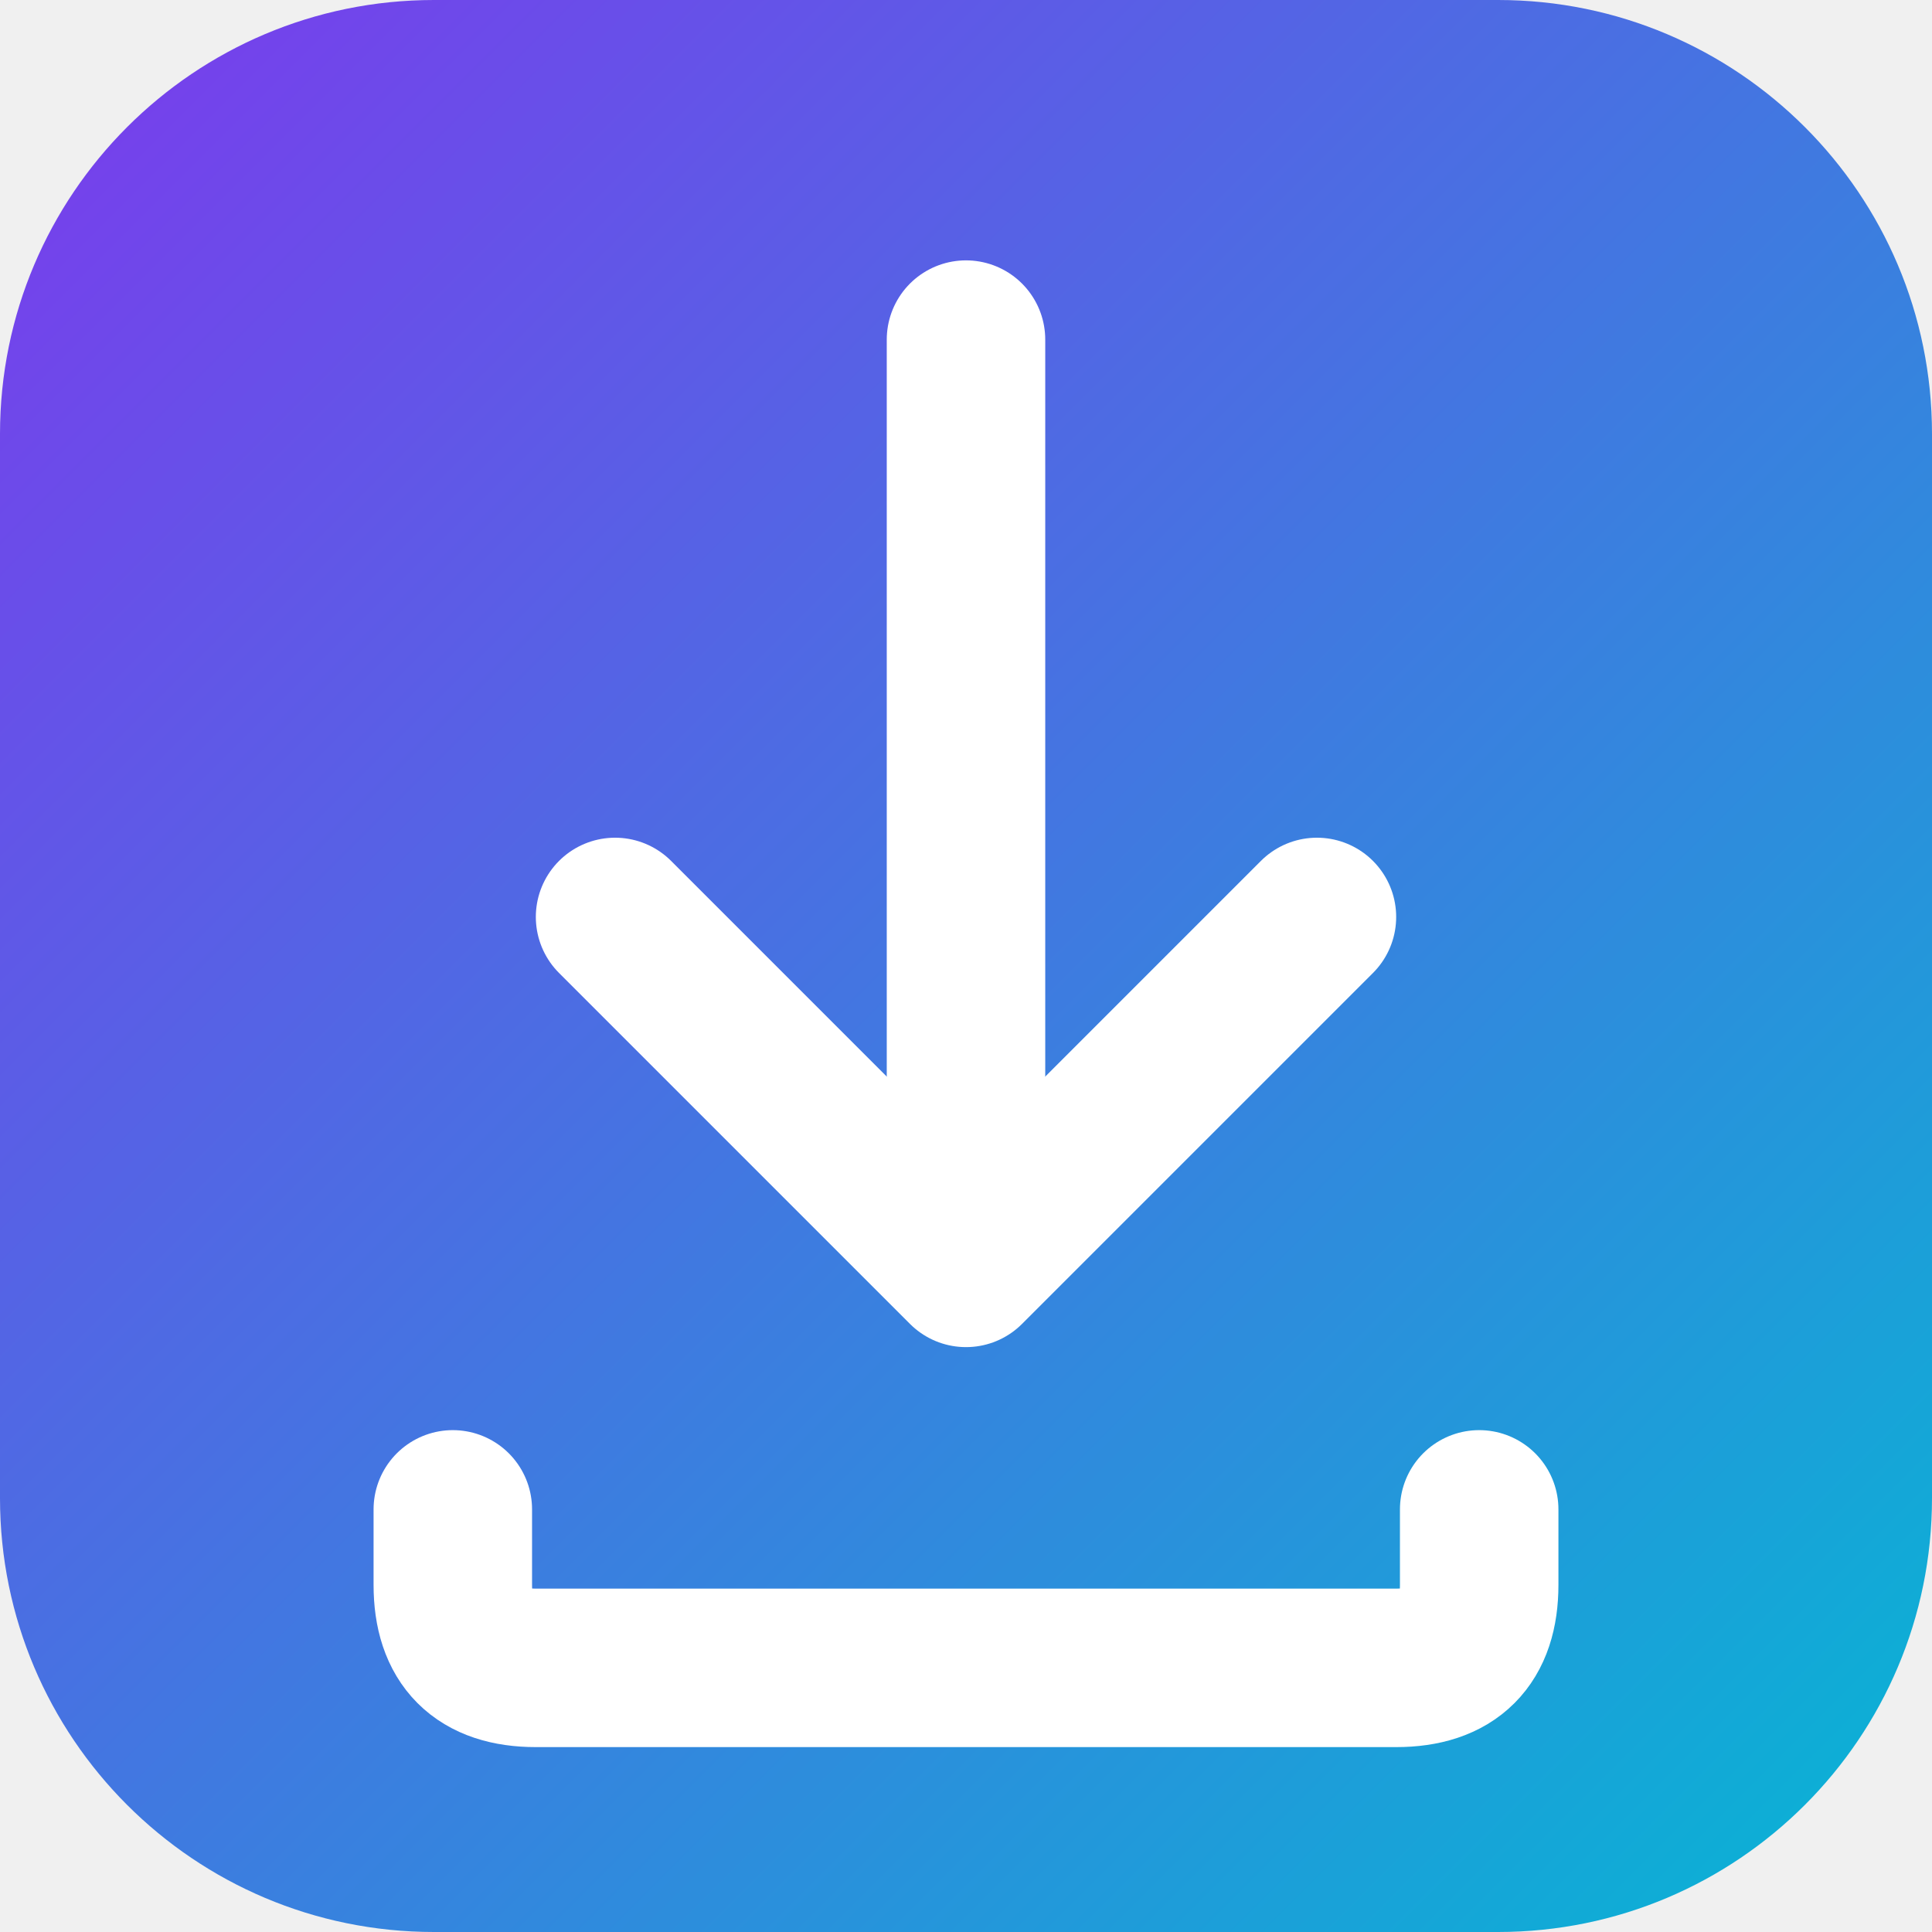
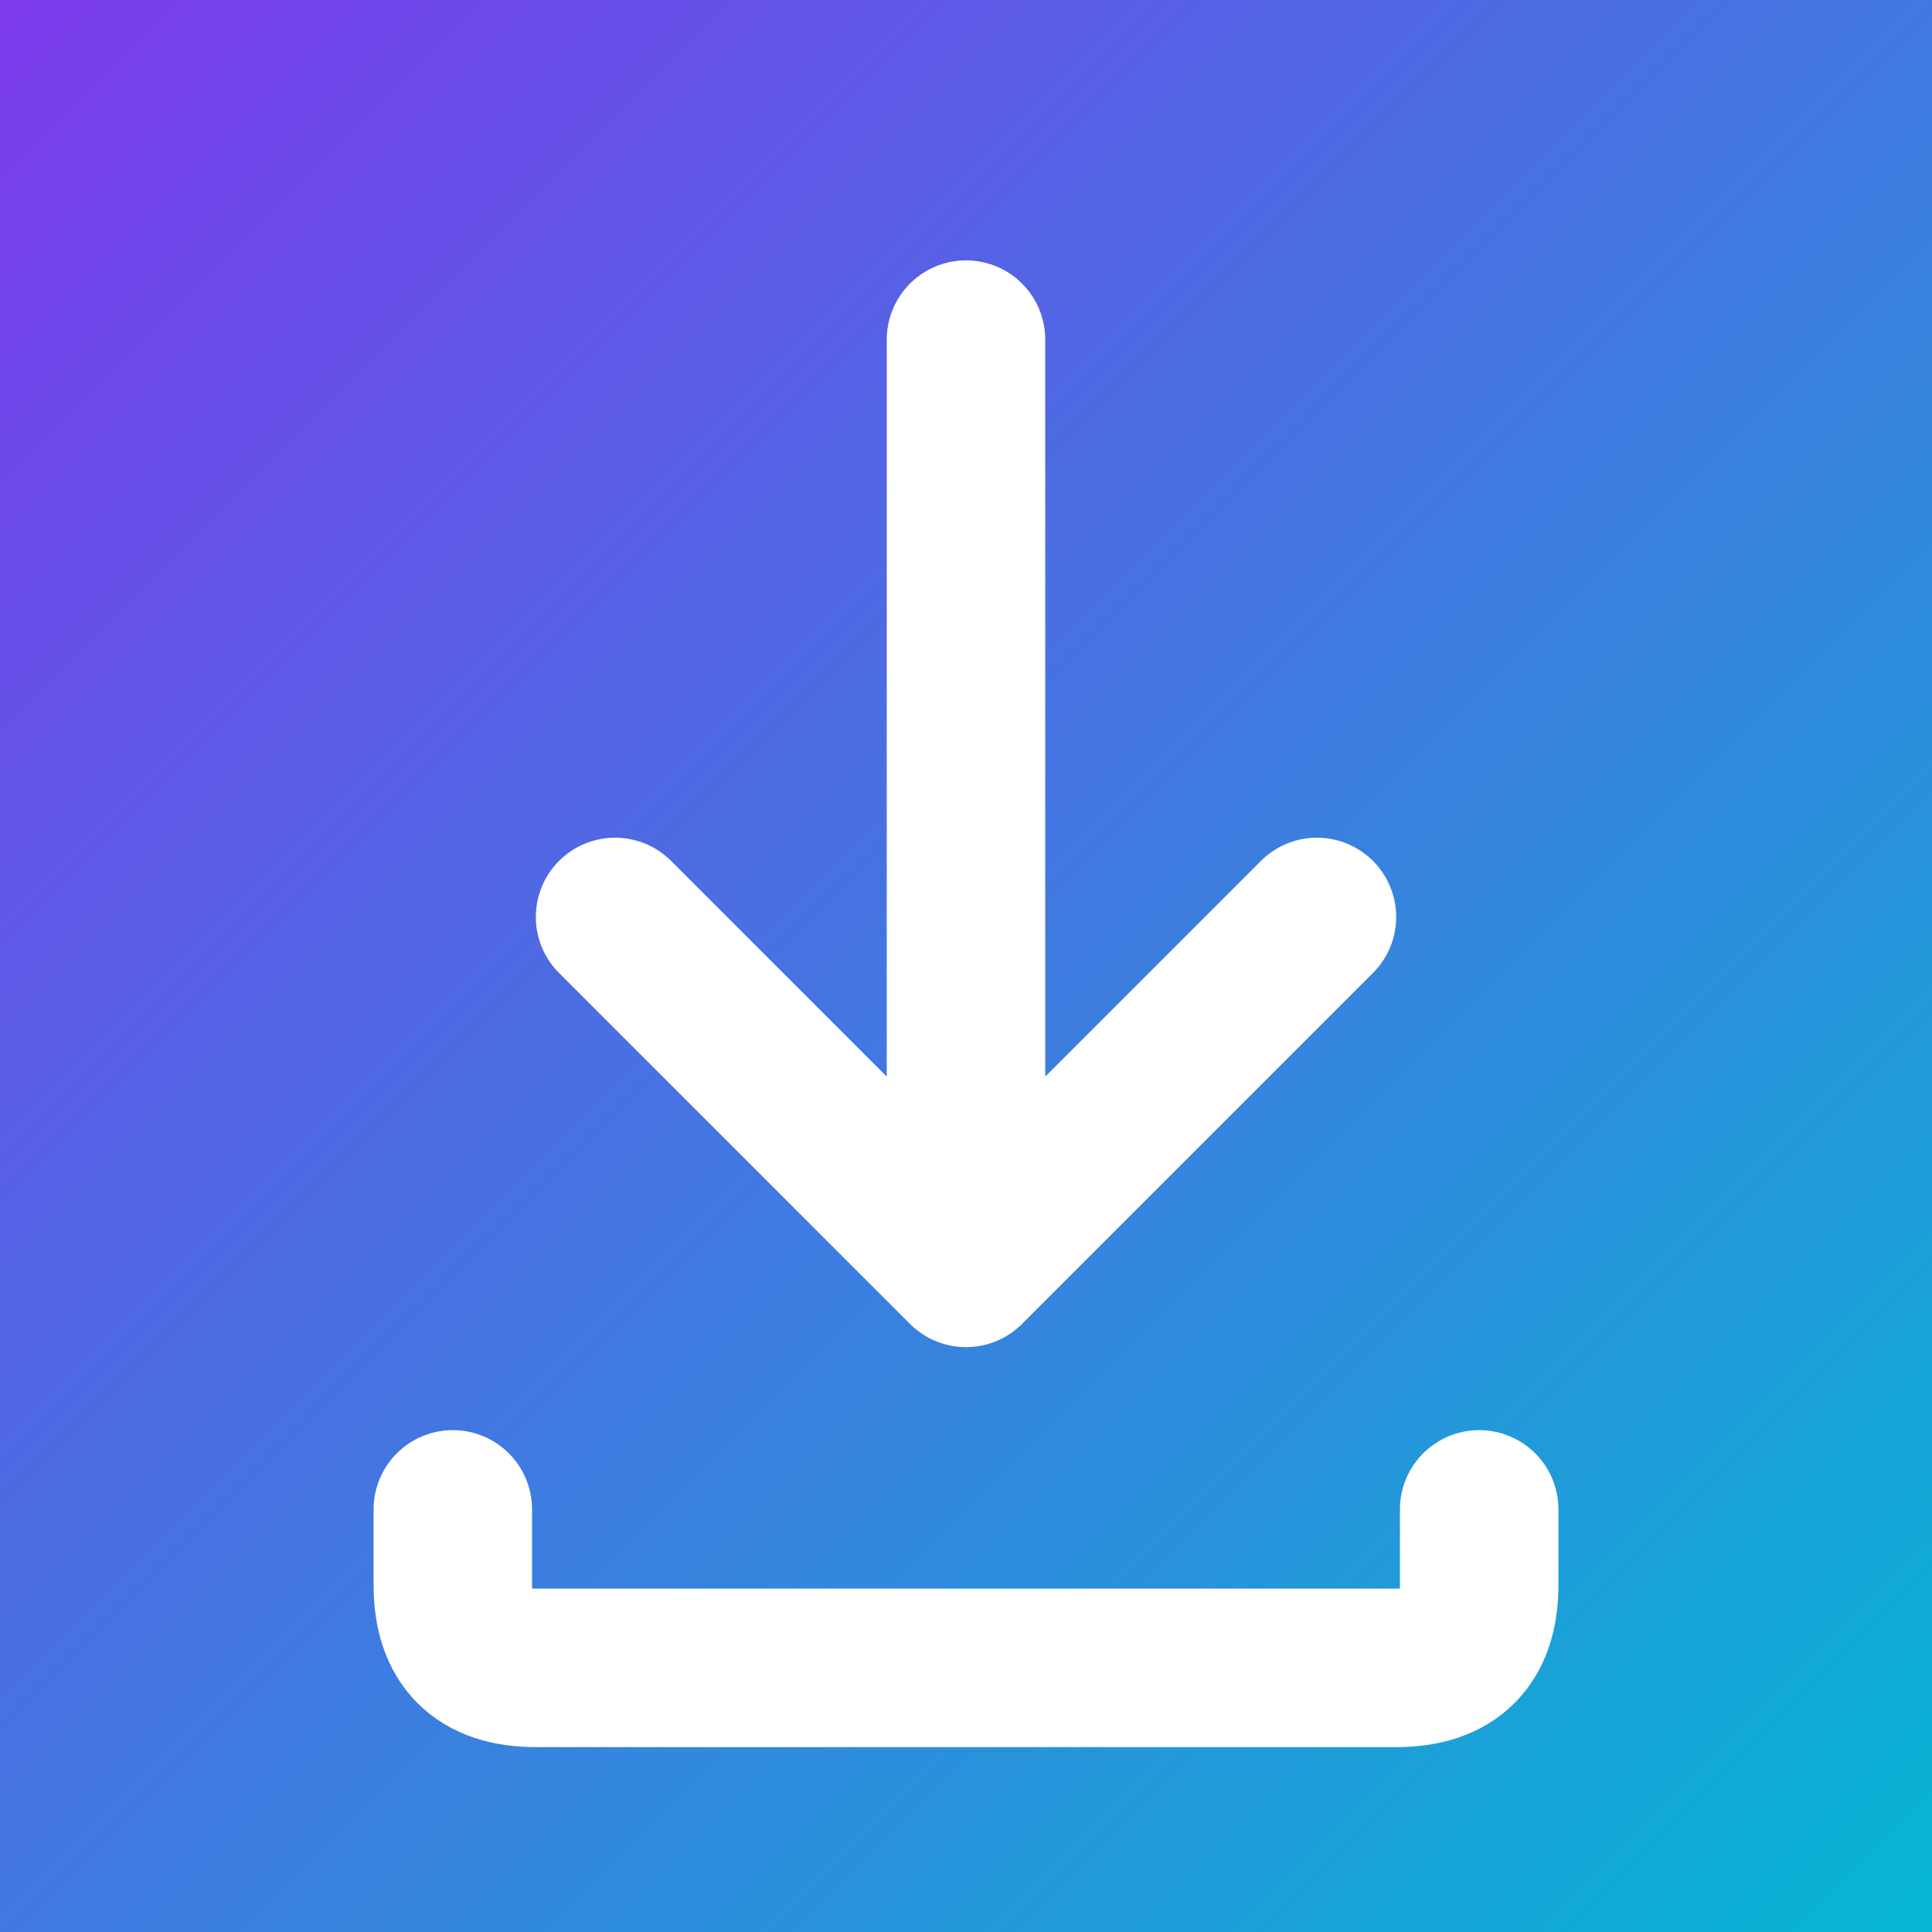
<svg xmlns="http://www.w3.org/2000/svg" width="512" height="512" viewBox="0 0 512 512" fill="none">
  <defs>
    <linearGradient id="bg" x1="0" y1="0" x2="512" y2="512" gradientUnits="userSpaceOnUse">
      <stop offset="0%" stop-color="#7c3aed" />
      <stop offset="100%" stop-color="#06b6d4" />
    </linearGradient>
  </defs>
-   <rect width="512" height="512" rx="115" fill="url(#bg)" />
+   <rect width="512" height="512" rx="0" fill="url(#bg)" />
  <line x1="256" y1="90" x2="256" y2="315" stroke="white" stroke-width="42" stroke-linecap="round" />
  <polyline points="163,243 256,336 349,243" stroke="white" stroke-width="42" stroke-linecap="round" stroke-linejoin="round" fill="none" />
  <path d="M120,400 L120,420 Q120,442 142,442 L370,442 Q392,442 392,420 L392,400" stroke="white" stroke-width="42" stroke-linecap="round" fill="none" />
</svg>
